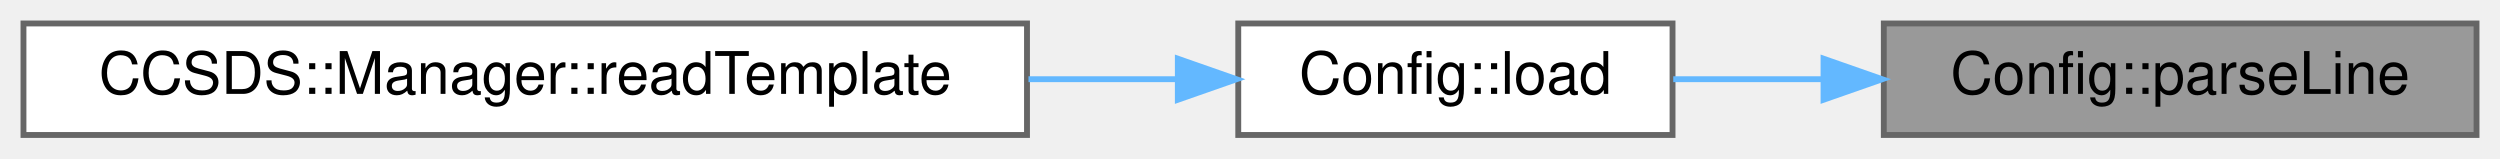
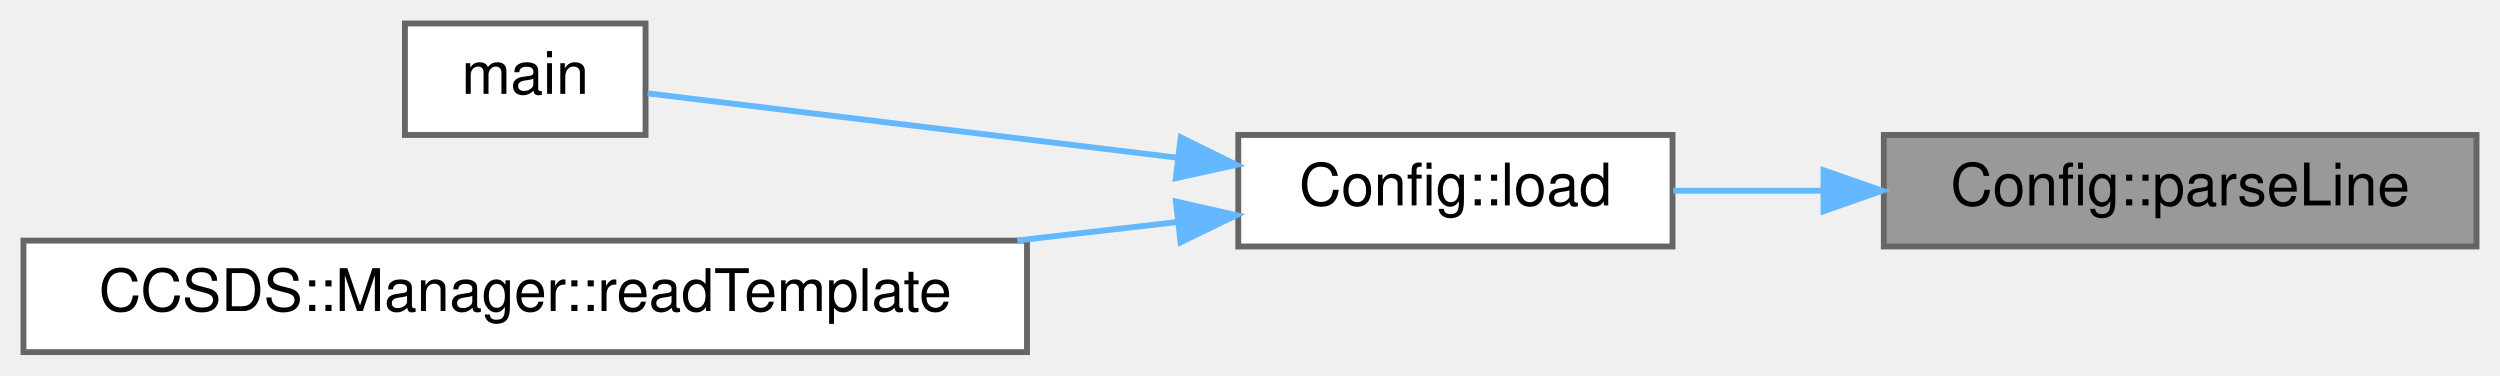
- <svg xmlns="http://www.w3.org/2000/svg" xmlns:xlink="http://www.w3.org/1999/xlink" width="426pt" height="27pt" viewBox="0.00 0.00 426.00 27.00">
-   <g id="graph0" class="graph" transform="scale(1 1) rotate(0) translate(4 23)">
+ <svg xmlns="http://www.w3.org/2000/svg" xmlns:xlink="http://www.w3.org/1999/xlink" width="426pt" height="64pt" viewBox="0.00 0.00 426.00 64.00">
+   <g id="graph0" class="graph" transform="scale(1 1) rotate(0) translate(4 60)">
    <g id="Node000001" class="node">
      <g id="a_Node000001">
        <a xlink:title="Parse a single line from config.">
-           <polygon fill="#999999" stroke="#666666" points="418,-19 317,-19 317,0 418,0 418,-19" />
-           <text text-anchor="middle" x="367.5" y="-7" font-family="Helvetica,sans-Serif" font-size="10.00">Config::parseLine</text>
+           <polygon fill="#999999" stroke="#666666" points="418,-37 317,-37 317,-18 418,-18 418,-37" />
+           <text text-anchor="middle" x="367.5" y="-25" font-family="Helvetica,sans-Serif" font-size="10.00">Config::parseLine</text>
        </a>
      </g>
    </g>
    <g id="Node000002" class="node">
      <g id="a_Node000002">
        <a xlink:href="classConfig.html#a666e6d9c5510736d8ef85564abe834dd" target="_top" xlink:title="Load config file.">
-           <polygon fill="white" stroke="#666666" points="281,-19 207,-19 207,0 281,0 281,-19" />
-           <text text-anchor="middle" x="244" y="-7" font-family="Helvetica,sans-Serif" font-size="10.00">Config::load</text>
+           <polygon fill="white" stroke="#666666" points="281,-37 207,-37 207,-18 281,-18 281,-37" />
+           <text text-anchor="middle" x="244" y="-25" font-family="Helvetica,sans-Serif" font-size="10.00">Config::load</text>
        </a>
      </g>
    </g>
    <g id="edge1_Node000001_Node000002" class="edge">
      <g id="a_edge1_Node000001_Node000002">
        <a xlink:title=" ">
-           <path fill="none" stroke="#63b8ff" d="M306.57,-9.5C297.87,-9.5 289.15,-9.5 281.12,-9.5" />
-           <polygon fill="#63b8ff" stroke="#63b8ff" points="306.73,-13 316.73,-9.5 306.73,-6 306.73,-13" />
+           <path fill="none" stroke="#63b8ff" d="M306.57,-27.5C297.87,-27.5 289.15,-27.5 281.12,-27.5" />
+           <polygon fill="#63b8ff" stroke="#63b8ff" points="306.73,-31 316.73,-27.5 306.73,-24 306.73,-31" />
        </a>
      </g>
    </g>
    <g id="Node000003" class="node">
      <g id="a_Node000003">
+         <a xlink:href="exec__encoder_8cpp.html#a638b85ceffac097c2aa79b76ba8c055e" target="_top" xlink:title=" ">
+           <polygon fill="white" stroke="#666666" points="106,-56 65,-56 65,-37 106,-37 106,-56" />
+           <text text-anchor="middle" x="85.5" y="-44" font-family="Helvetica,sans-Serif" font-size="10.00">main</text>
+         </a>
+       </g>
+     </g>
+     <g id="edge2_Node000002_Node000003" class="edge">
+       <g id="a_edge2_Node000002_Node000003">
+         <a xlink:title=" ">
+           <path fill="none" stroke="#63b8ff" d="M196.43,-33.15C166.41,-36.8 128.89,-41.35 106.36,-44.09" />
+           <polygon fill="#63b8ff" stroke="#63b8ff" points="197.2,-36.59 206.7,-31.91 196.35,-29.64 197.2,-36.59" />
+         </a>
+       </g>
+     </g>
+     <g id="Node000004" class="node">
+       <g id="a_Node000004">
        <a xlink:href="classCCSDS_1_1Manager.html#a44c3bccc78ccf59d9432935e43283342" target="_top" xlink:title="Load a template packet from a binary or configuration file.">
          <polygon fill="white" stroke="#666666" points="171,-19 0,-19 0,0 171,0 171,-19" />
          <text text-anchor="middle" x="85.5" y="-7" font-family="Helvetica,sans-Serif" font-size="10.00">CCSDS::Manager::readTemplate</text>
        </a>
      </g>
    </g>
-     <g id="edge2_Node000002_Node000003" class="edge">
-       <g id="a_edge2_Node000002_Node000003">
+     <g id="edge3_Node000002_Node000004" class="edge">
+       <g id="a_edge3_Node000002_Node000004">
        <a xlink:title=" ">
-           <path fill="none" stroke="#63b8ff" d="M196.5,-9.5C188.48,-9.5 179.92,-9.5 171.25,-9.5" />
-           <polygon fill="#63b8ff" stroke="#63b8ff" points="196.7,-13 206.7,-9.5 196.7,-6 196.7,-13" />
+           <path fill="none" stroke="#63b8ff" d="M196.54,-22.16C187.92,-21.16 178.68,-20.1 169.36,-19.03" />
+           <polygon fill="#63b8ff" stroke="#63b8ff" points="196.37,-25.66 206.7,-23.33 197.17,-18.71 196.37,-25.66" />
        </a>
      </g>
    </g>
  </g>
</svg>
